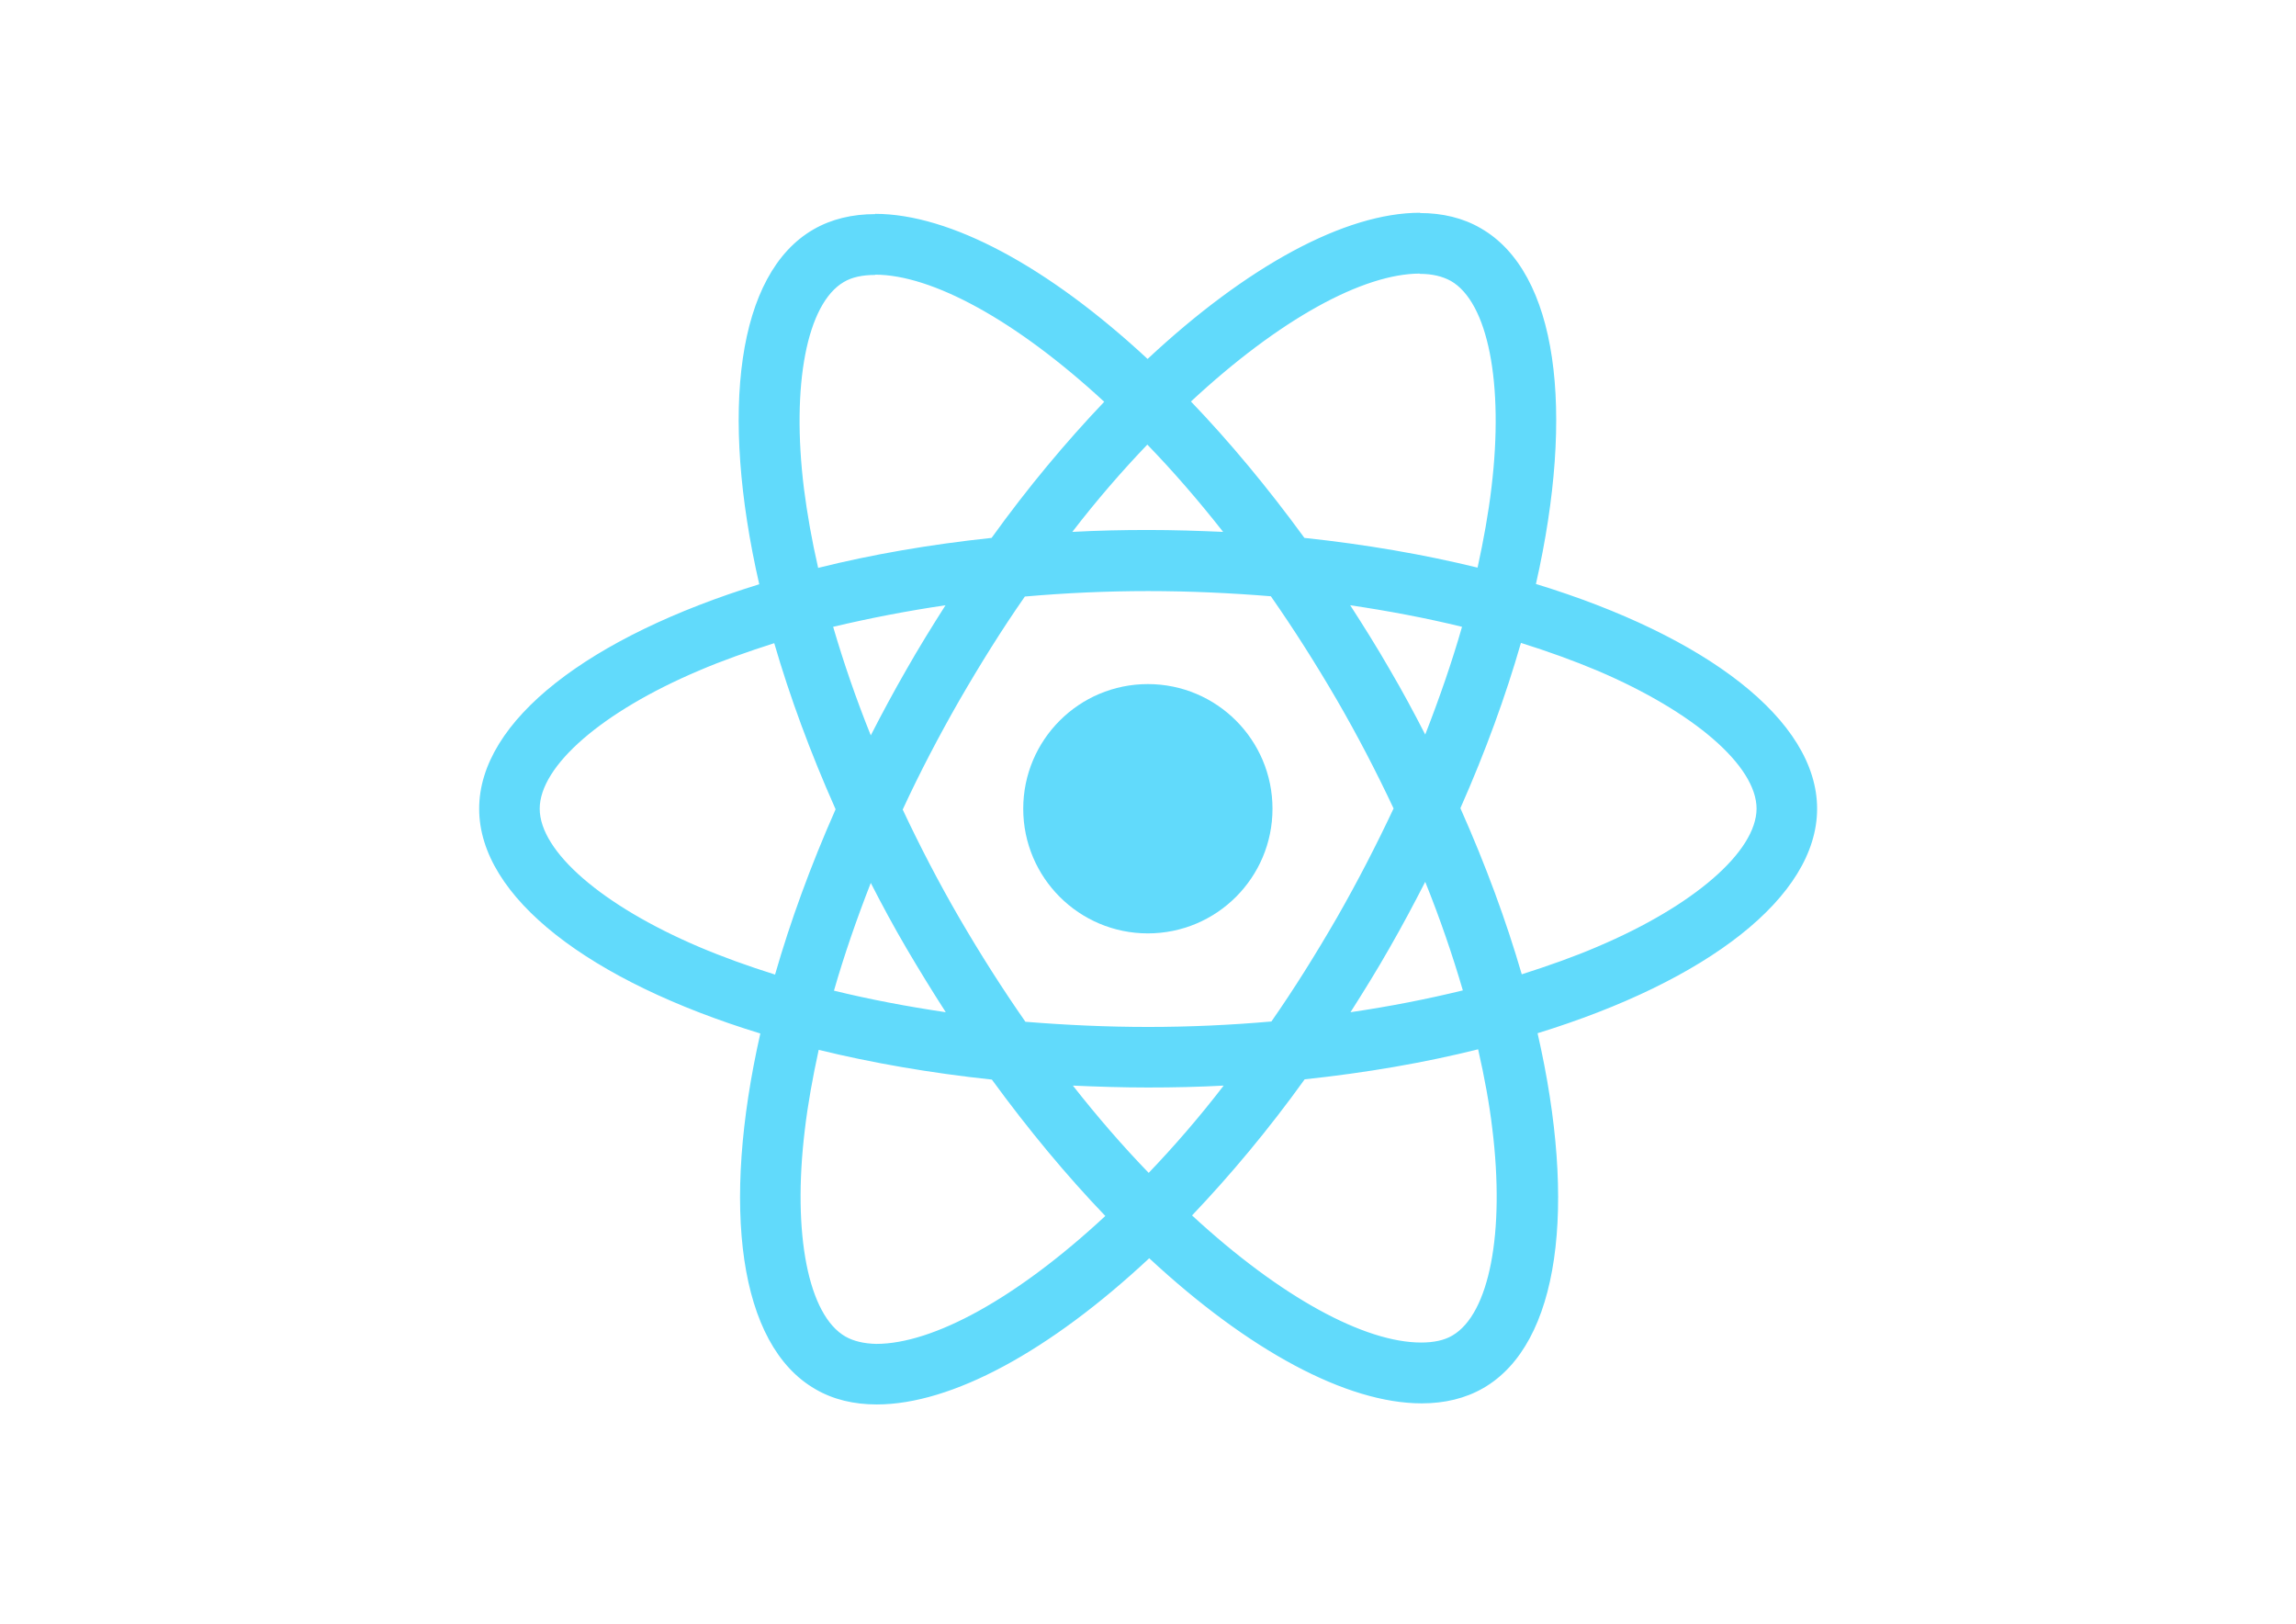
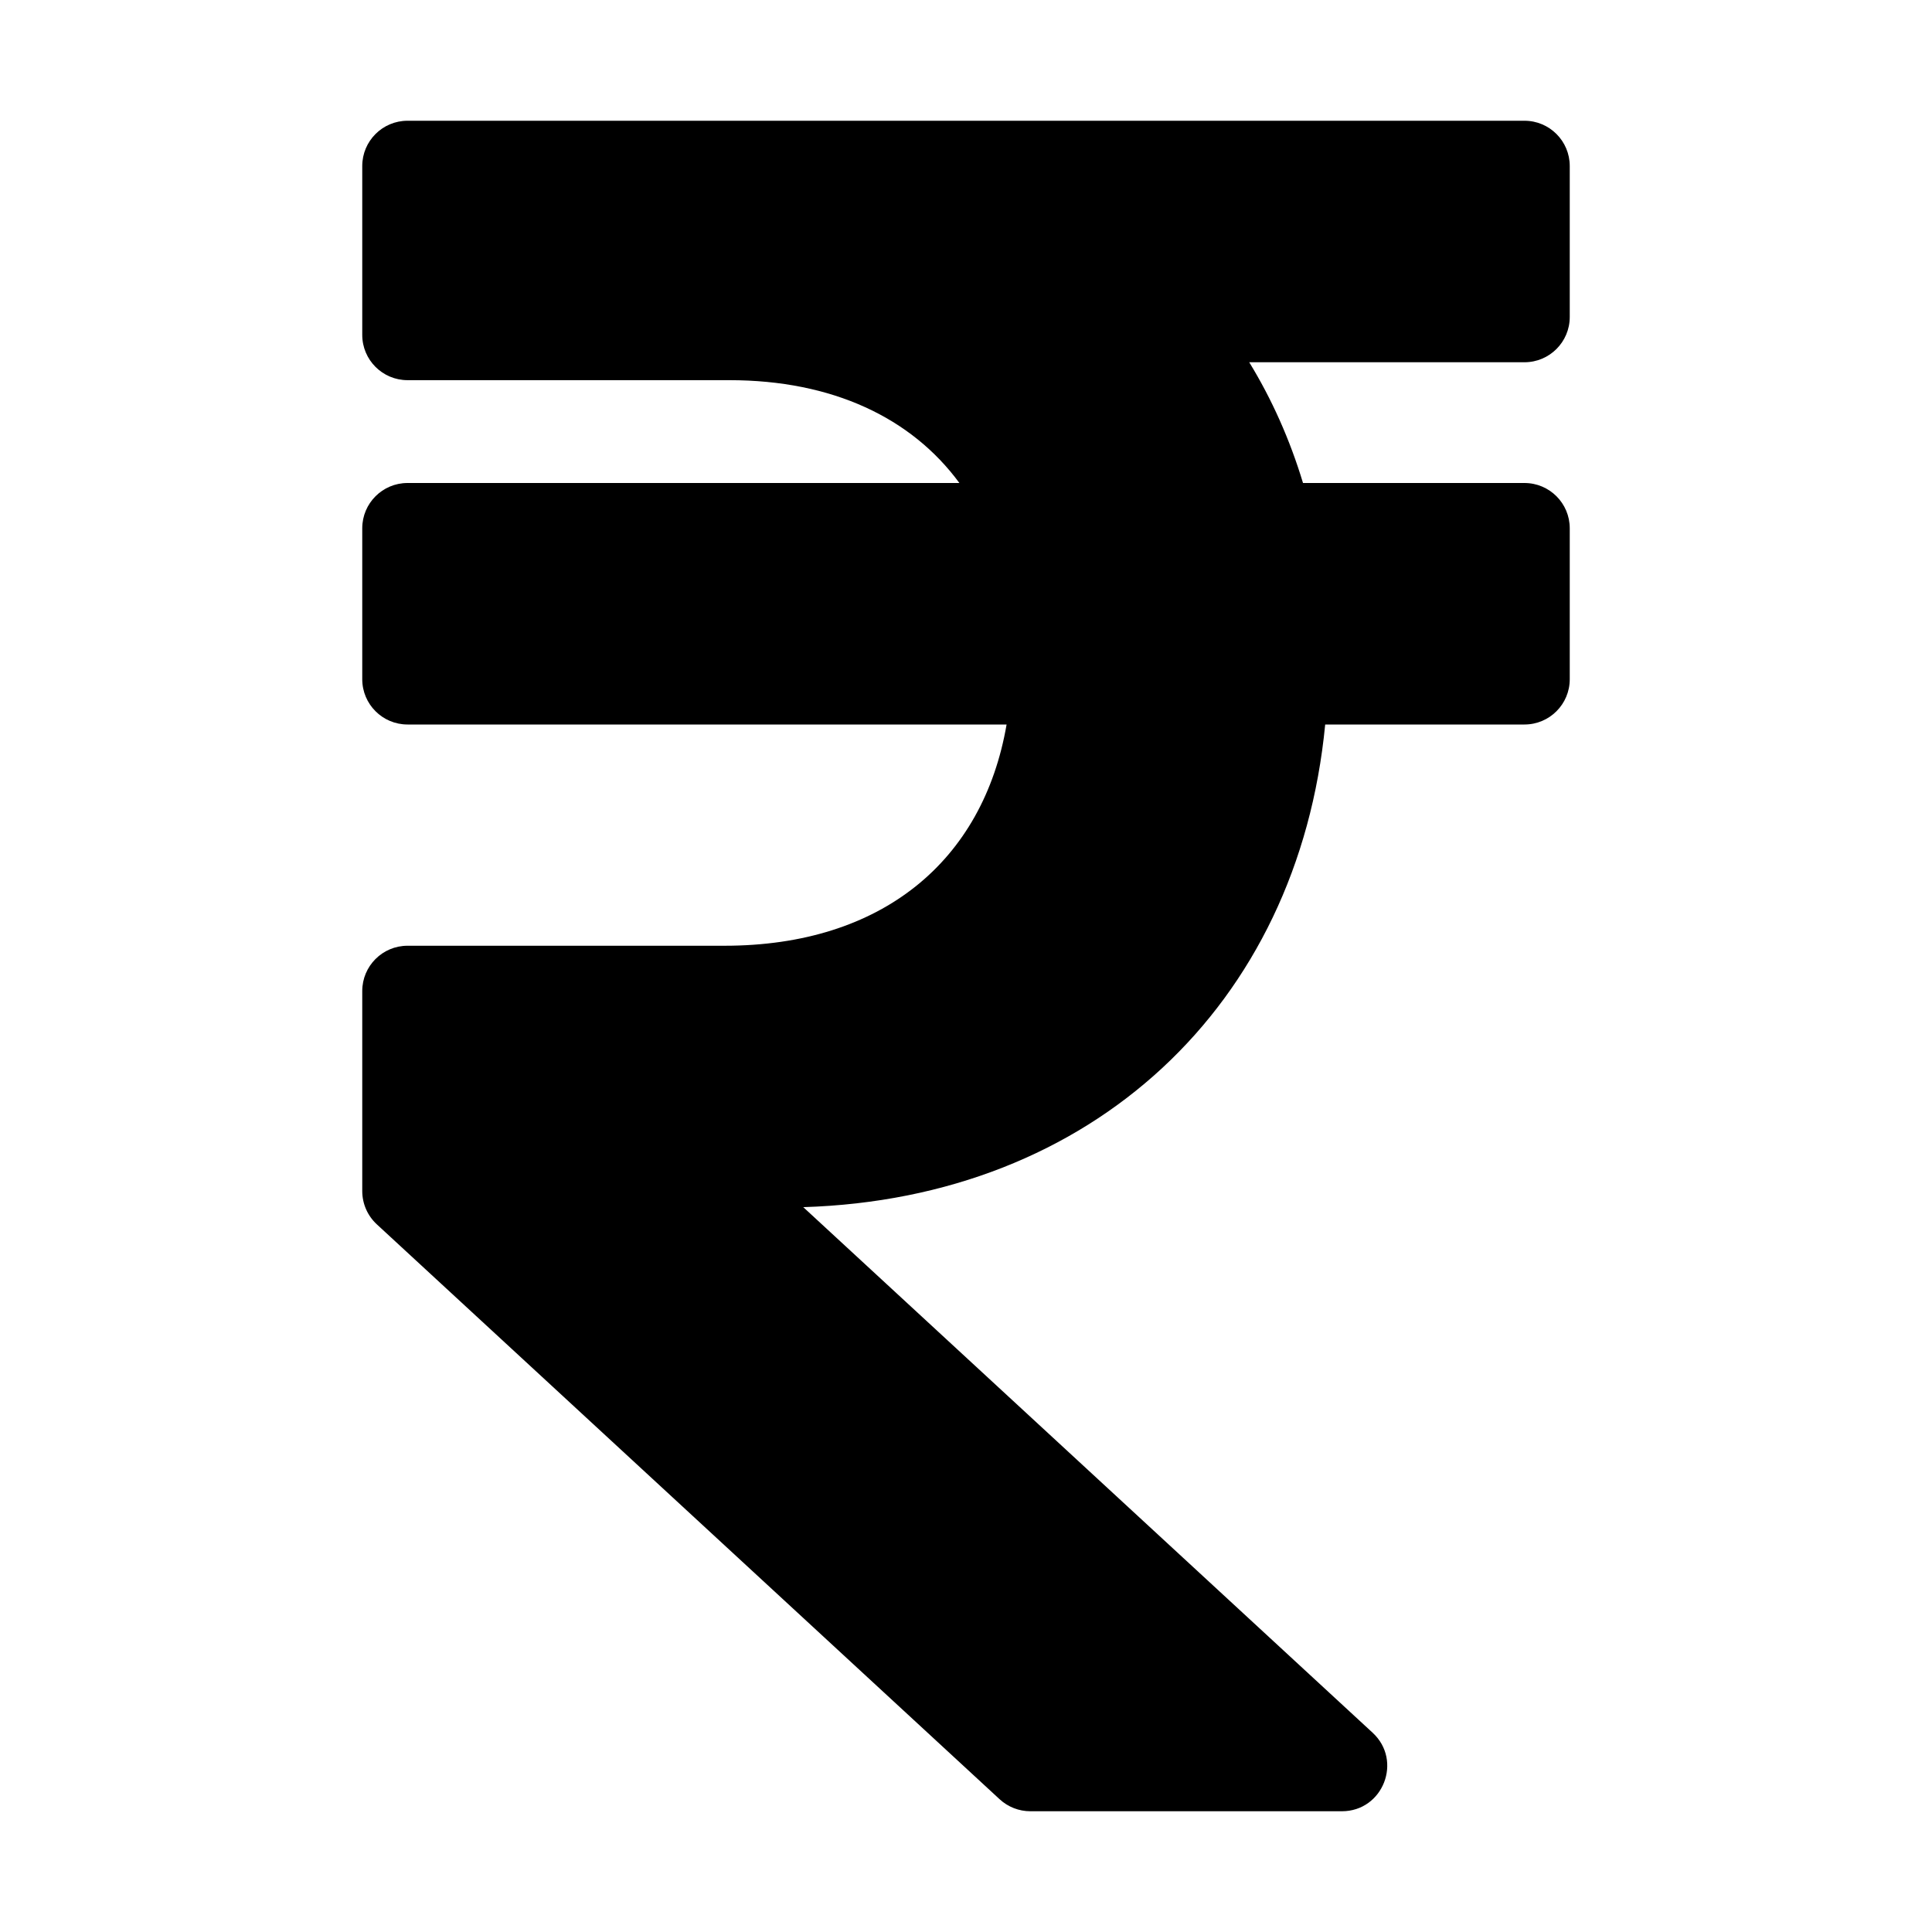
- <svg xmlns="http://www.w3.org/2000/svg" viewBox="0 0 841.9 595.3">
-   <g fill="#61DAFB">
-     <path d="M666.3 296.5c0-32.5-40.7-63.3-103.1-82.4 14.4-63.6 8-114.2-20.2-130.4-6.5-3.8-14.1-5.6-22.4-5.6v22.3c4.6 0 8.3.9 11.4 2.6 13.6 7.8 19.5 37.5 14.9 75.7-1.1 9.4-2.9 19.3-5.1 29.4-19.6-4.8-41-8.5-63.5-10.9-13.5-18.5-27.5-35.3-41.6-50 32.6-30.3 63.2-46.9 84-46.9V78c-27.5 0-63.5 19.6-99.9 53.6-36.4-33.8-72.4-53.2-99.9-53.2v22.3c20.7 0 51.4 16.5 84 46.6-14 14.7-28 31.4-41.3 49.9-22.6 2.4-44 6.1-63.6 11-2.3-10-4-19.7-5.2-29-4.7-38.2 1.1-67.9 14.6-75.8 3-1.8 6.9-2.6 11.5-2.6V78.5c-8.4 0-16 1.8-22.6 5.6-28.1 16.2-34.4 66.7-19.9 130.1-62.2 19.2-102.7 49.9-102.7 82.3 0 32.5 40.7 63.3 103.1 82.4-14.4 63.6-8 114.2 20.2 130.4 6.5 3.8 14.1 5.6 22.5 5.6 27.5 0 63.5-19.6 99.9-53.6 36.4 33.8 72.4 53.2 99.9 53.2 8.4 0 16-1.8 22.6-5.6 28.1-16.2 34.4-66.7 19.9-130.1 62-19.1 102.5-49.9 102.5-82.3zm-130.2-66.7c-3.7 12.9-8.3 26.2-13.5 39.5-4.1-8-8.4-16-13.1-24-4.6-8-9.5-15.8-14.4-23.4 14.2 2.1 27.9 4.7 41 7.9zm-45.8 106.5c-7.8 13.5-15.8 26.3-24.1 38.2-14.9 1.3-30 2-45.2 2-15.1 0-30.2-.7-45-1.9-8.3-11.9-16.4-24.6-24.2-38-7.6-13.1-14.5-26.4-20.8-39.8 6.2-13.4 13.2-26.8 20.7-39.9 7.8-13.5 15.8-26.3 24.1-38.2 14.9-1.3 30-2 45.2-2 15.1 0 30.2.7 45 1.9 8.3 11.9 16.4 24.6 24.2 38 7.6 13.1 14.5 26.4 20.8 39.8-6.3 13.4-13.2 26.8-20.7 39.9zm32.3-13c5.4 13.4 10 26.8 13.8 39.8-13.1 3.2-26.9 5.9-41.2 8 4.9-7.7 9.8-15.6 14.4-23.7 4.6-8 8.9-16.1 13-24.1zM421.2 430c-9.3-9.6-18.6-20.3-27.8-32 9 .4 18.2.7 27.5.7 9.4 0 18.7-.2 27.8-.7-9 11.7-18.3 22.4-27.5 32zm-74.4-58.9c-14.2-2.1-27.9-4.7-41-7.9 3.7-12.9 8.3-26.2 13.5-39.5 4.1 8 8.4 16 13.1 24 4.7 8 9.5 15.8 14.4 23.4zM420.7 163c9.3 9.6 18.6 20.3 27.8 32-9-.4-18.2-.7-27.5-.7-9.4 0-18.7.2-27.8.7 9-11.7 18.3-22.4 27.5-32zm-74 58.9c-4.9 7.7-9.8 15.6-14.4 23.7-4.6 8-8.9 16-13 24-5.4-13.4-10-26.8-13.8-39.8 13.1-3.1 26.9-5.8 41.2-7.9zm-90.5 125.2c-35.4-15.1-58.3-34.9-58.3-50.6 0-15.7 22.9-35.6 58.3-50.6 8.6-3.7 18-7 27.7-10.1 5.7 19.6 13.2 40 22.5 60.9-9.2 20.8-16.6 41.1-22.2 60.6-9.9-3.1-19.3-6.5-28-10.2zM310 490c-13.6-7.8-19.5-37.5-14.9-75.7 1.1-9.4 2.9-19.3 5.1-29.4 19.6 4.8 41 8.5 63.5 10.9 13.5 18.5 27.5 35.3 41.6 50-32.6 30.3-63.2 46.9-84 46.9-4.5-.1-8.3-1-11.3-2.7zm237.2-76.2c4.7 38.2-1.1 67.9-14.6 75.8-3 1.8-6.9 2.6-11.5 2.6-20.7 0-51.4-16.5-84-46.6 14-14.7 28-31.4 41.3-49.9 22.6-2.4 44-6.1 63.6-11 2.3 10.1 4.1 19.8 5.2 29.1zm38.5-66.7c-8.6 3.7-18 7-27.7 10.1-5.7-19.6-13.2-40-22.5-60.9 9.2-20.8 16.6-41.1 22.2-60.6 9.9 3.1 19.3 6.5 28.1 10.2 35.4 15.1 58.3 34.9 58.3 50.6-.1 15.7-23 35.6-58.4 50.6zM320.8 78.4z" />
-     <circle cx="420.9" cy="296.5" r="45.7" />
-     <path d="M520.5 78.1z" />
-   </g>
+ <svg xmlns="http://www.w3.org/2000/svg" fill="#000000" width="800px" height="800px" viewBox="-96 0 512 512">
+   <path d="M308 96c6.627 0 12-5.373 12-12V44c0-6.627-5.373-12-12-12H12C5.373 32 0 37.373 0 44v44.748c0 6.627 5.373 12 12 12h85.28c27.308 0 48.261 9.958 60.97 27.252H12c-6.627 0-12 5.373-12 12v40c0 6.627 5.373 12 12 12h158.757c-6.217 36.086-32.961 58.632-74.757 58.632H12c-6.627 0-12 5.373-12 12v53.012c0 3.349 1.4 6.546 3.861 8.818l165.052 152.356a12.001 12.001 0 0 0 8.139 3.182h82.562c10.924 0 16.166-13.408 8.139-20.818L116.871 319.906c76.499-2.34 131.144-53.395 138.318-127.906H308c6.627 0 12-5.373 12-12v-40c0-6.627-5.373-12-12-12h-58.69c-3.486-11.541-8.28-22.246-14.252-32H308z" />
</svg>
